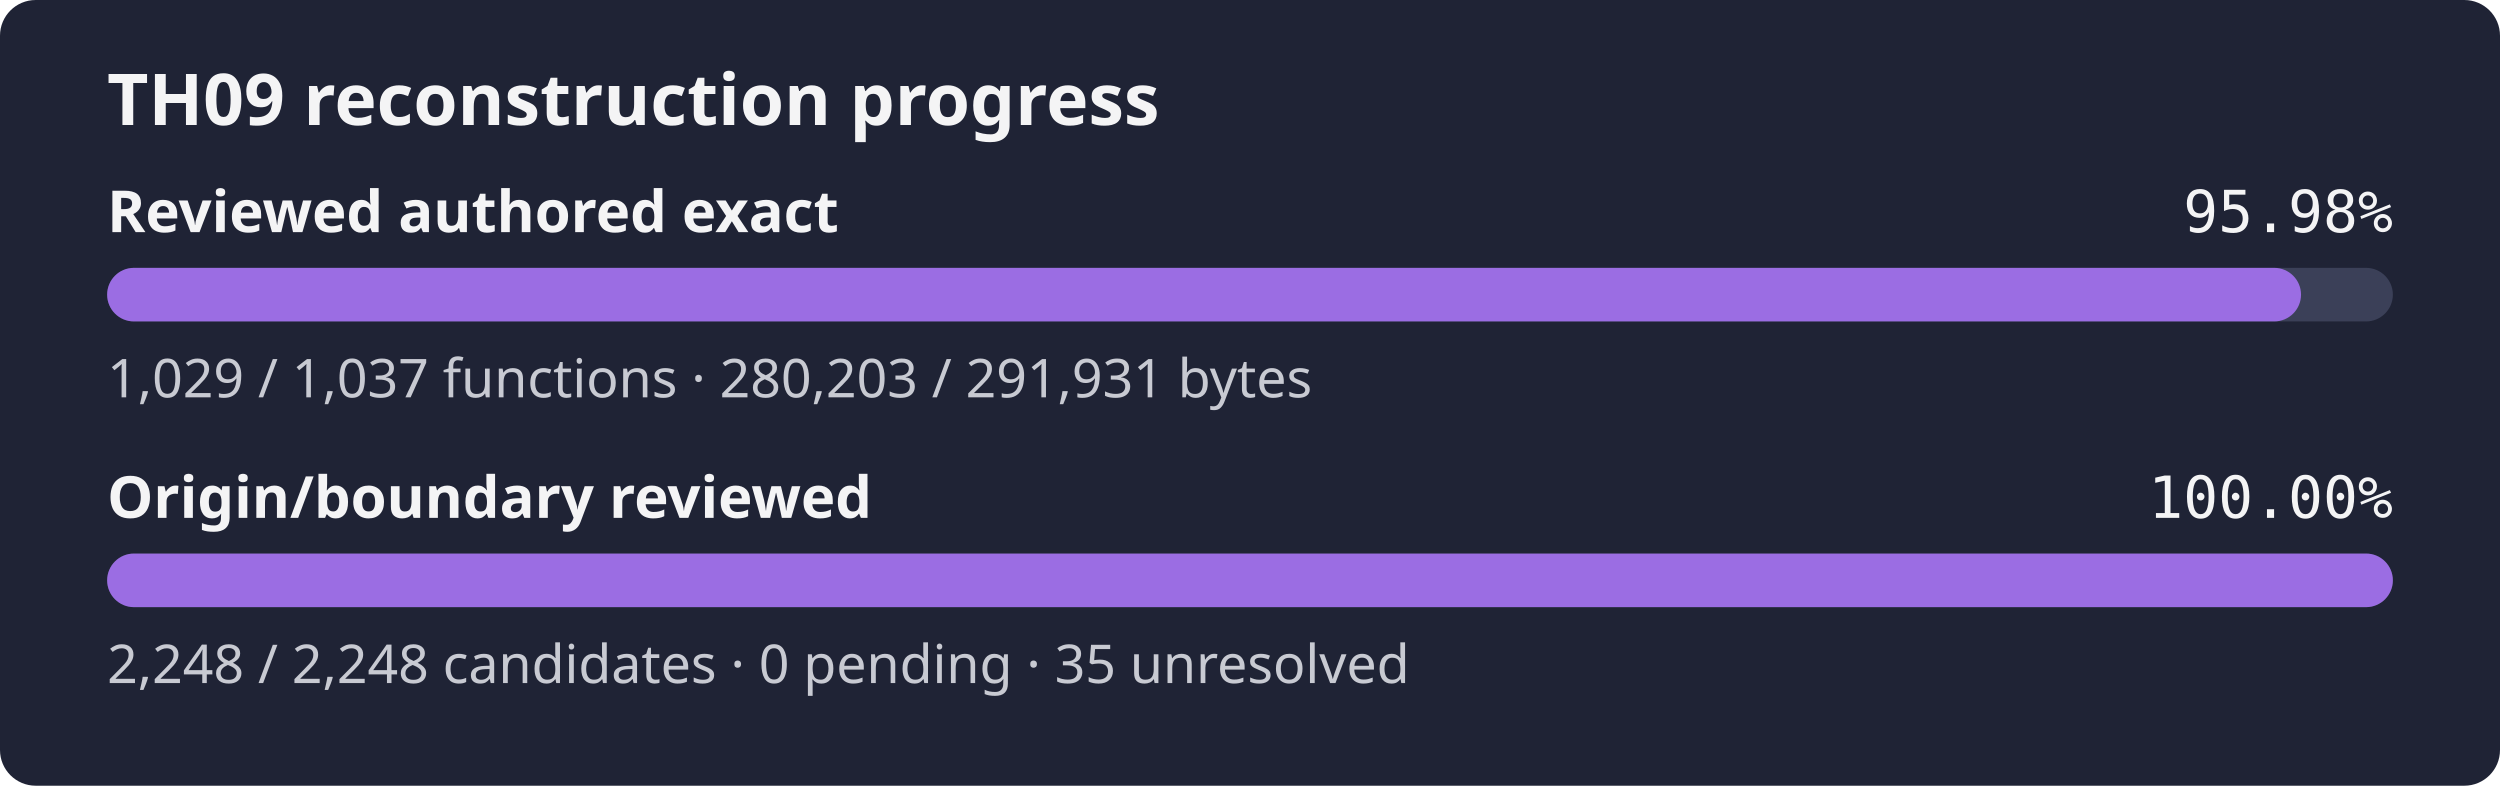
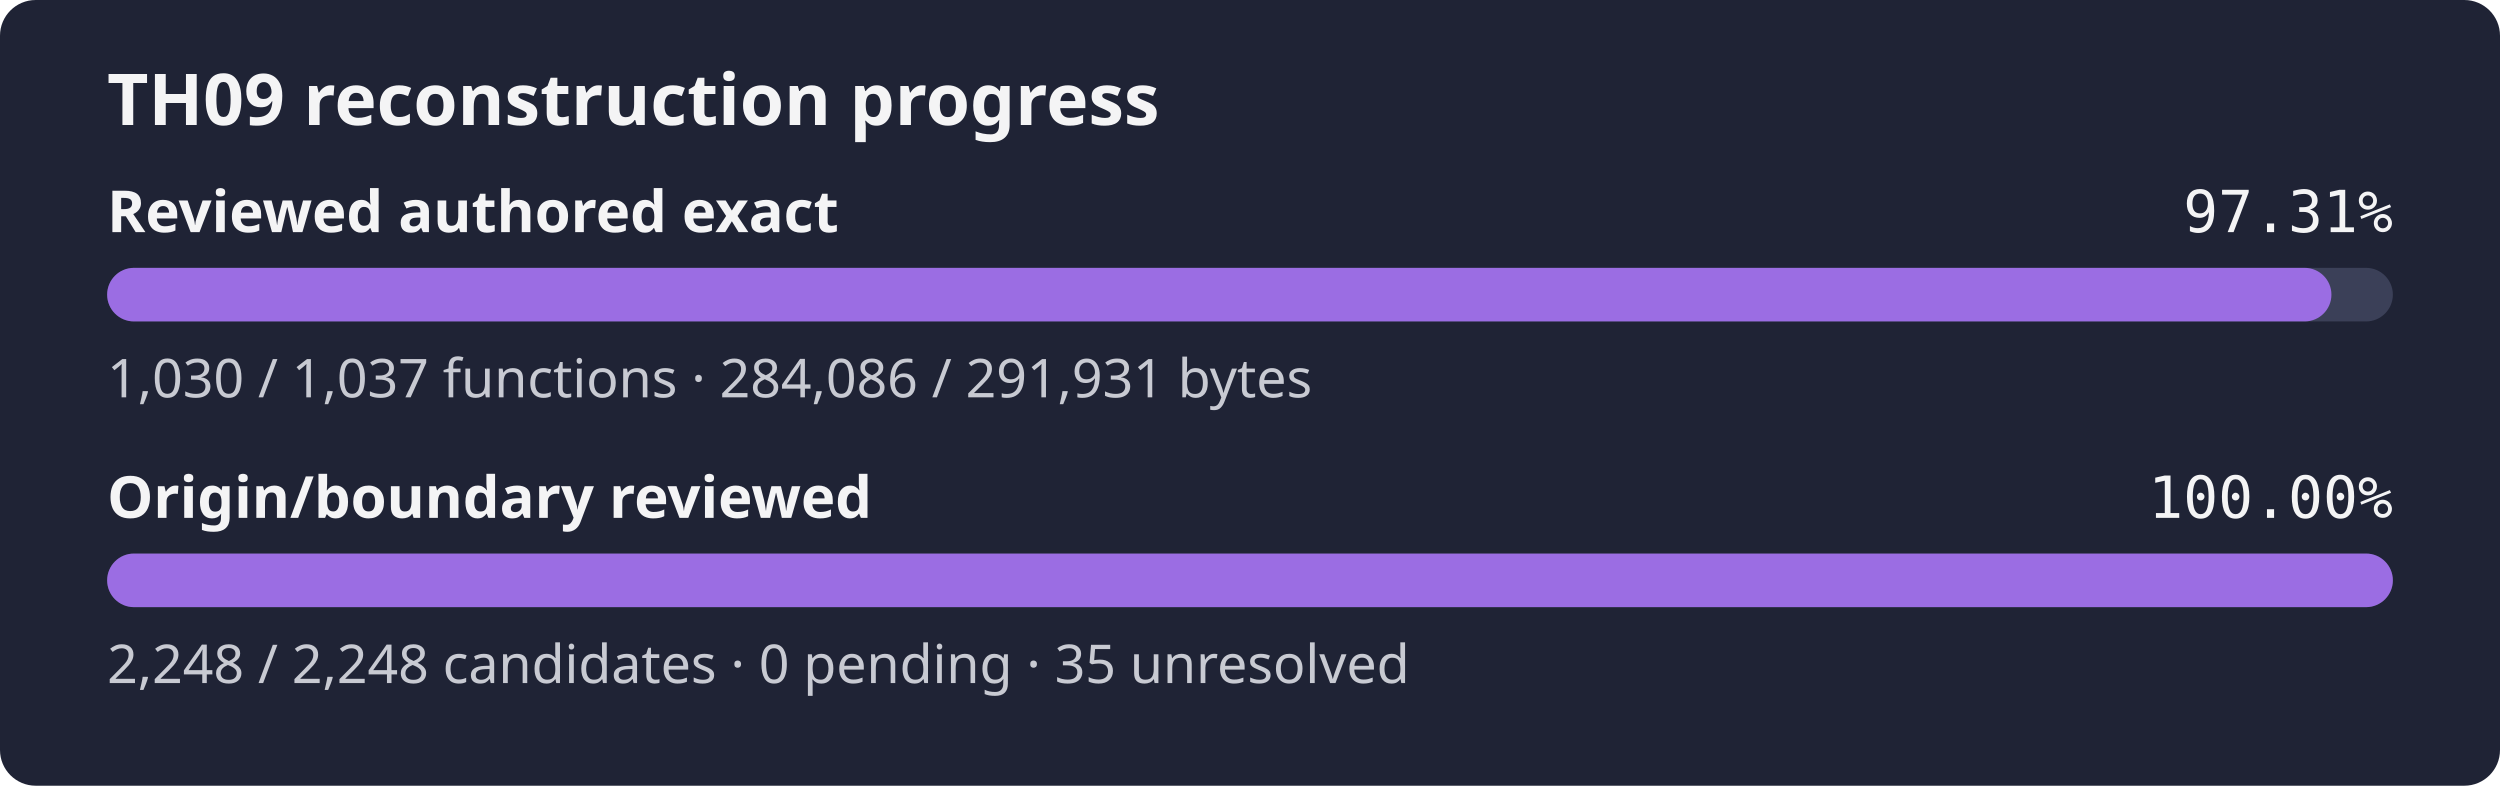
- <svg xmlns="http://www.w3.org/2000/svg" width="560" height="176" role="img" aria-label="TH09 reconstruction progress: reviewed authored 95.98% exact bytes, origin review 100.00%">
+ <svg xmlns="http://www.w3.org/2000/svg" width="560" height="176" role="img" aria-label="TH09 reconstruction progress: reviewed authored 97.31% exact bytes, origin review 100.00%">
  <rect width="560" height="176" rx="8" fill="#1f2335" />
  <text x="24" y="28" fill="#f4f4f5" font-family="sans-serif" font-size="16" font-weight="600">TH09 reconstruction progress</text>
  <text x="24" y="52" fill="#f4f4f5" font-family="sans-serif" font-size="13" font-weight="600">Reviewed authored exact</text>
-   <text x="536" y="52" fill="#f4f4f5" text-anchor="end" font-family="monospace" font-size="13">95.98%</text>
+   <text x="536" y="52" fill="#f4f4f5" text-anchor="end" font-family="monospace" font-size="13">97.31%</text>
  <rect x="24" y="60" width="512" height="12" rx="6" fill="#3b4058" />
-   <rect x="24" y="60" width="491.43" height="12" rx="6" fill="#9b6de3" />
-   <text x="24" y="89" fill="#c8cad2" font-family="sans-serif" font-size="12">1,029 / 1,037 functions · 280,203 / 291,931 bytes</text>
+   <rect x="24" y="60" width="498.24" height="12" rx="6" fill="#9b6de3" />
+   <text x="24" y="89" fill="#c8cad2" font-family="sans-serif" font-size="12">1,030 / 1,037 functions · 284,086 / 291,931 bytes</text>
  <text x="24" y="116" fill="#f4f4f5" font-family="sans-serif" font-size="13" font-weight="600">Origin/boundary reviewed</text>
  <text x="536" y="116" fill="#f4f4f5" text-anchor="end" font-family="monospace" font-size="13">100.00%</text>
  <rect x="24" y="124" width="512" height="12" rx="6" fill="#3b4058" />
  <rect x="24" y="124" width="512.00" height="12" rx="6" fill="#9b6de3" />
  <text x="24" y="153" fill="#c8cad2" font-family="sans-serif" font-size="12">2,248 / 2,248 candidates · 0 pending · 35 unresolved</text>
</svg>
